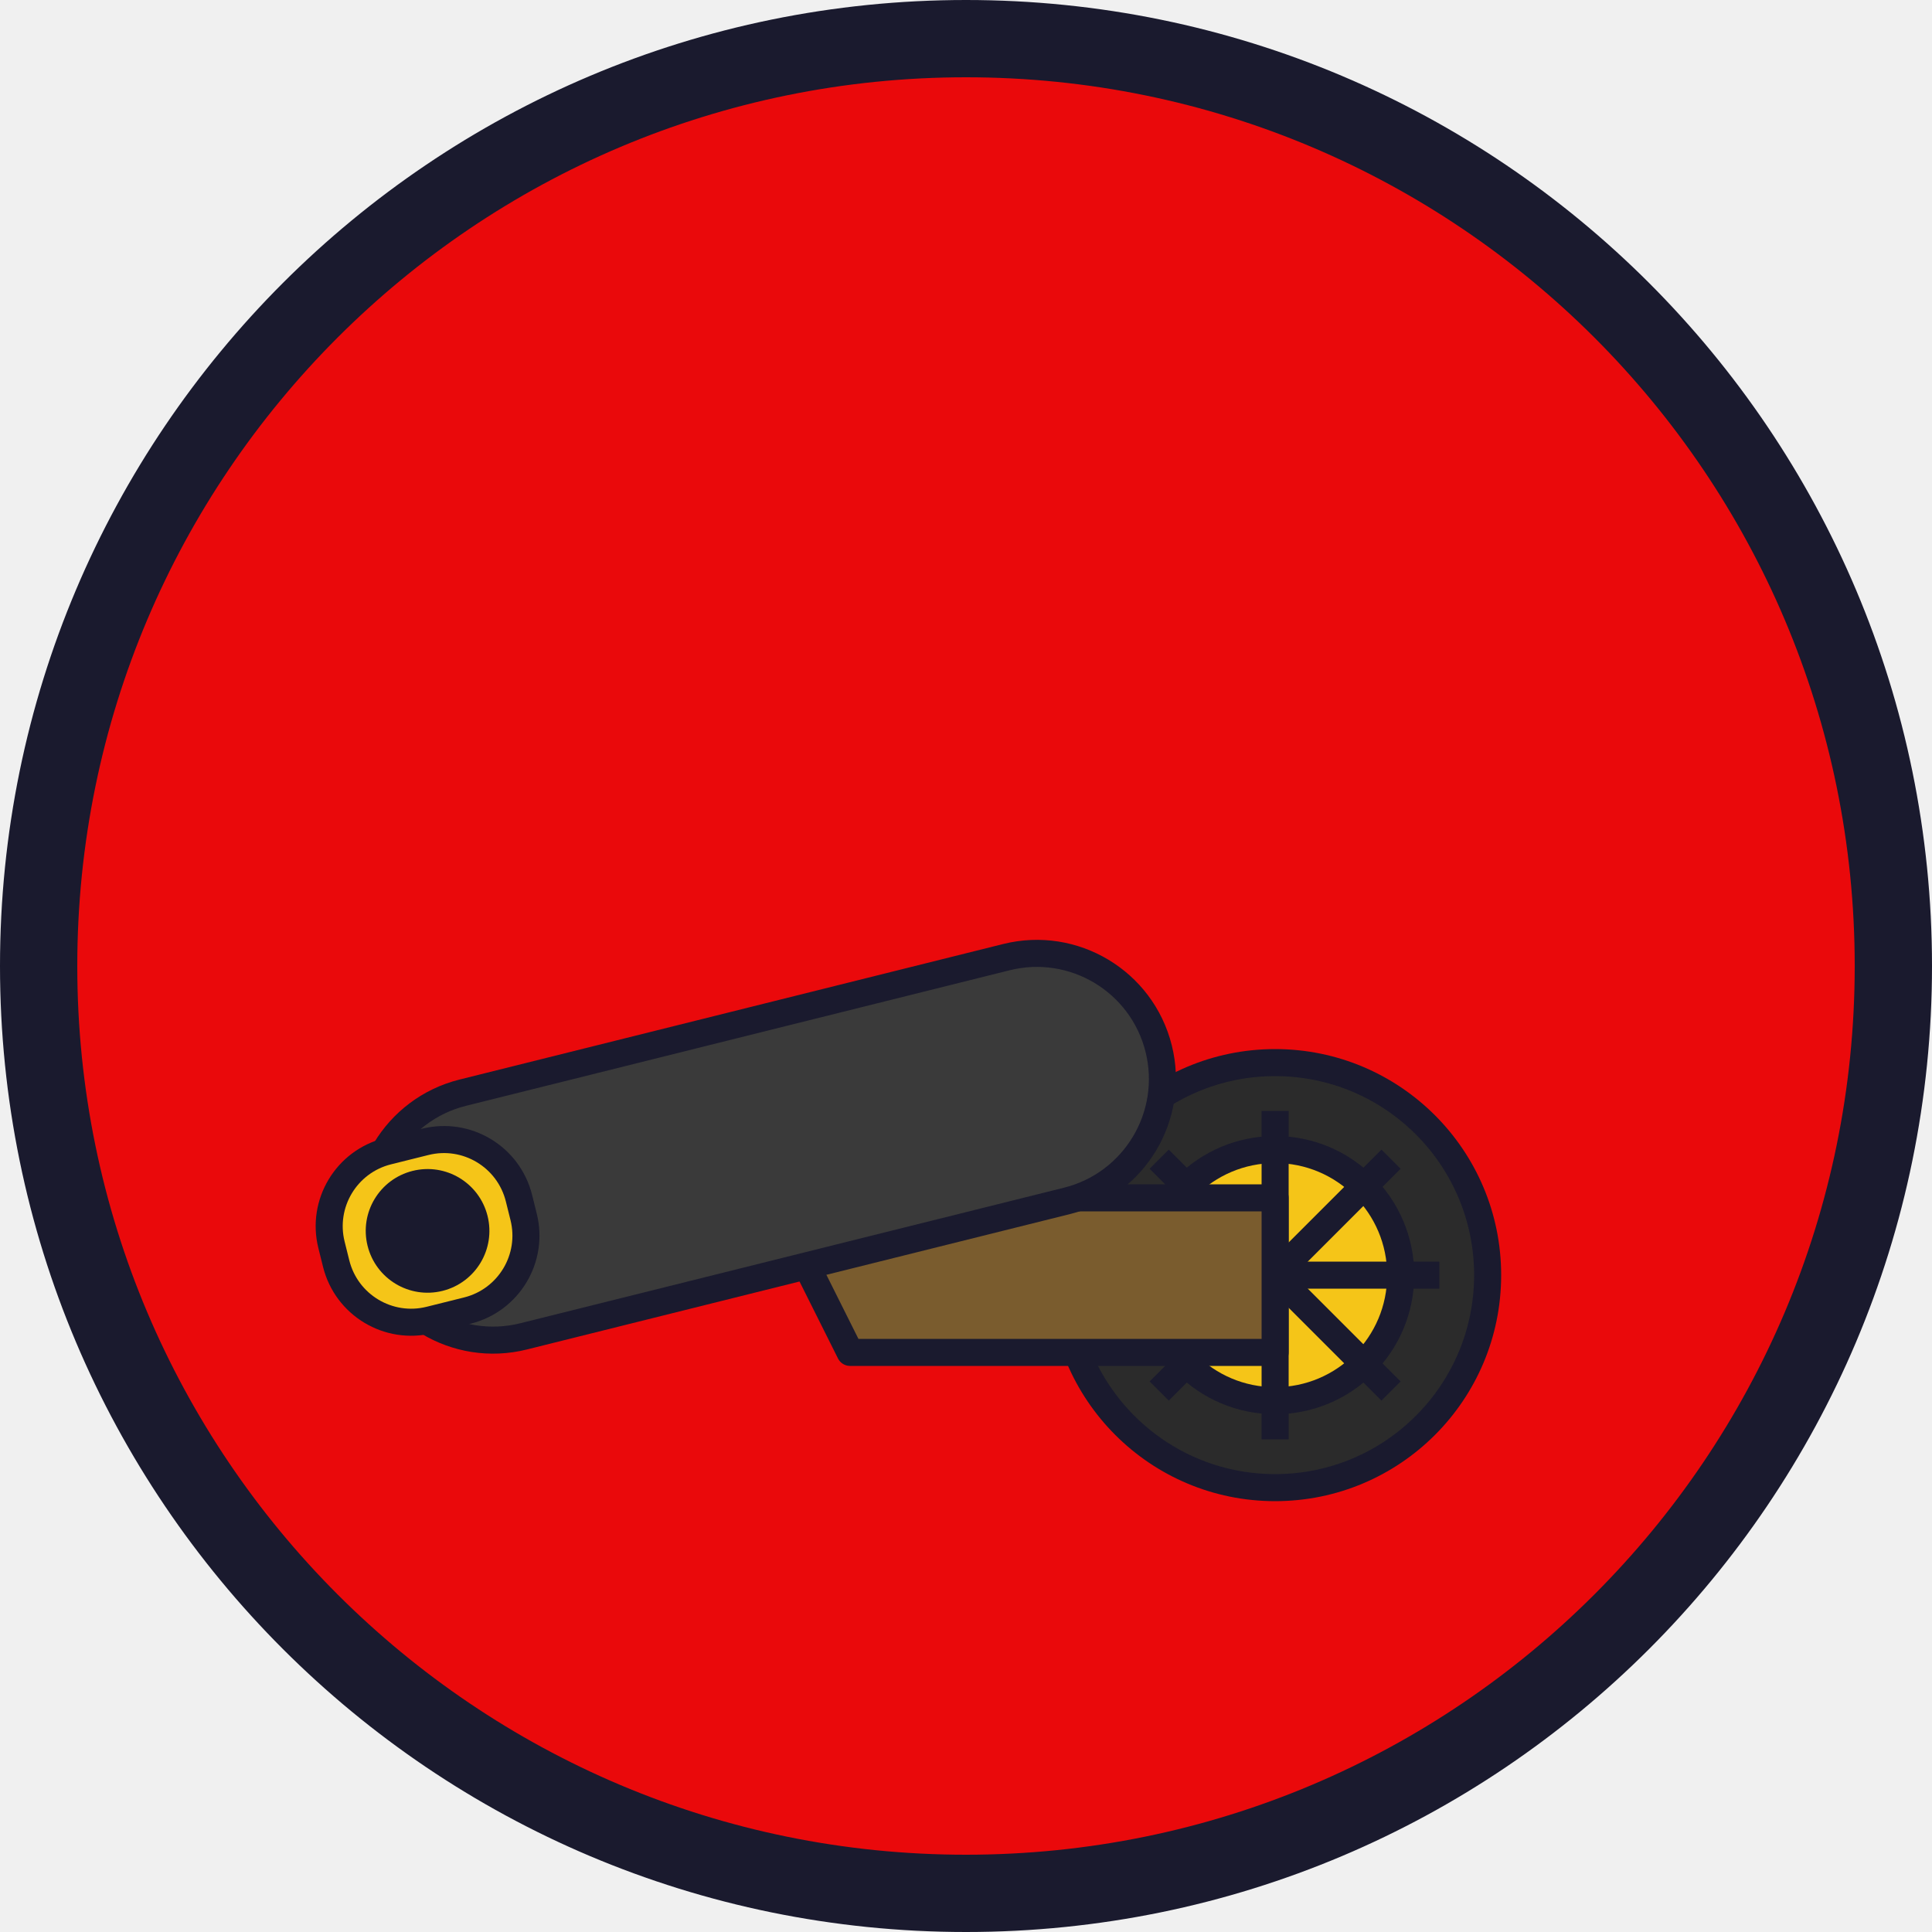
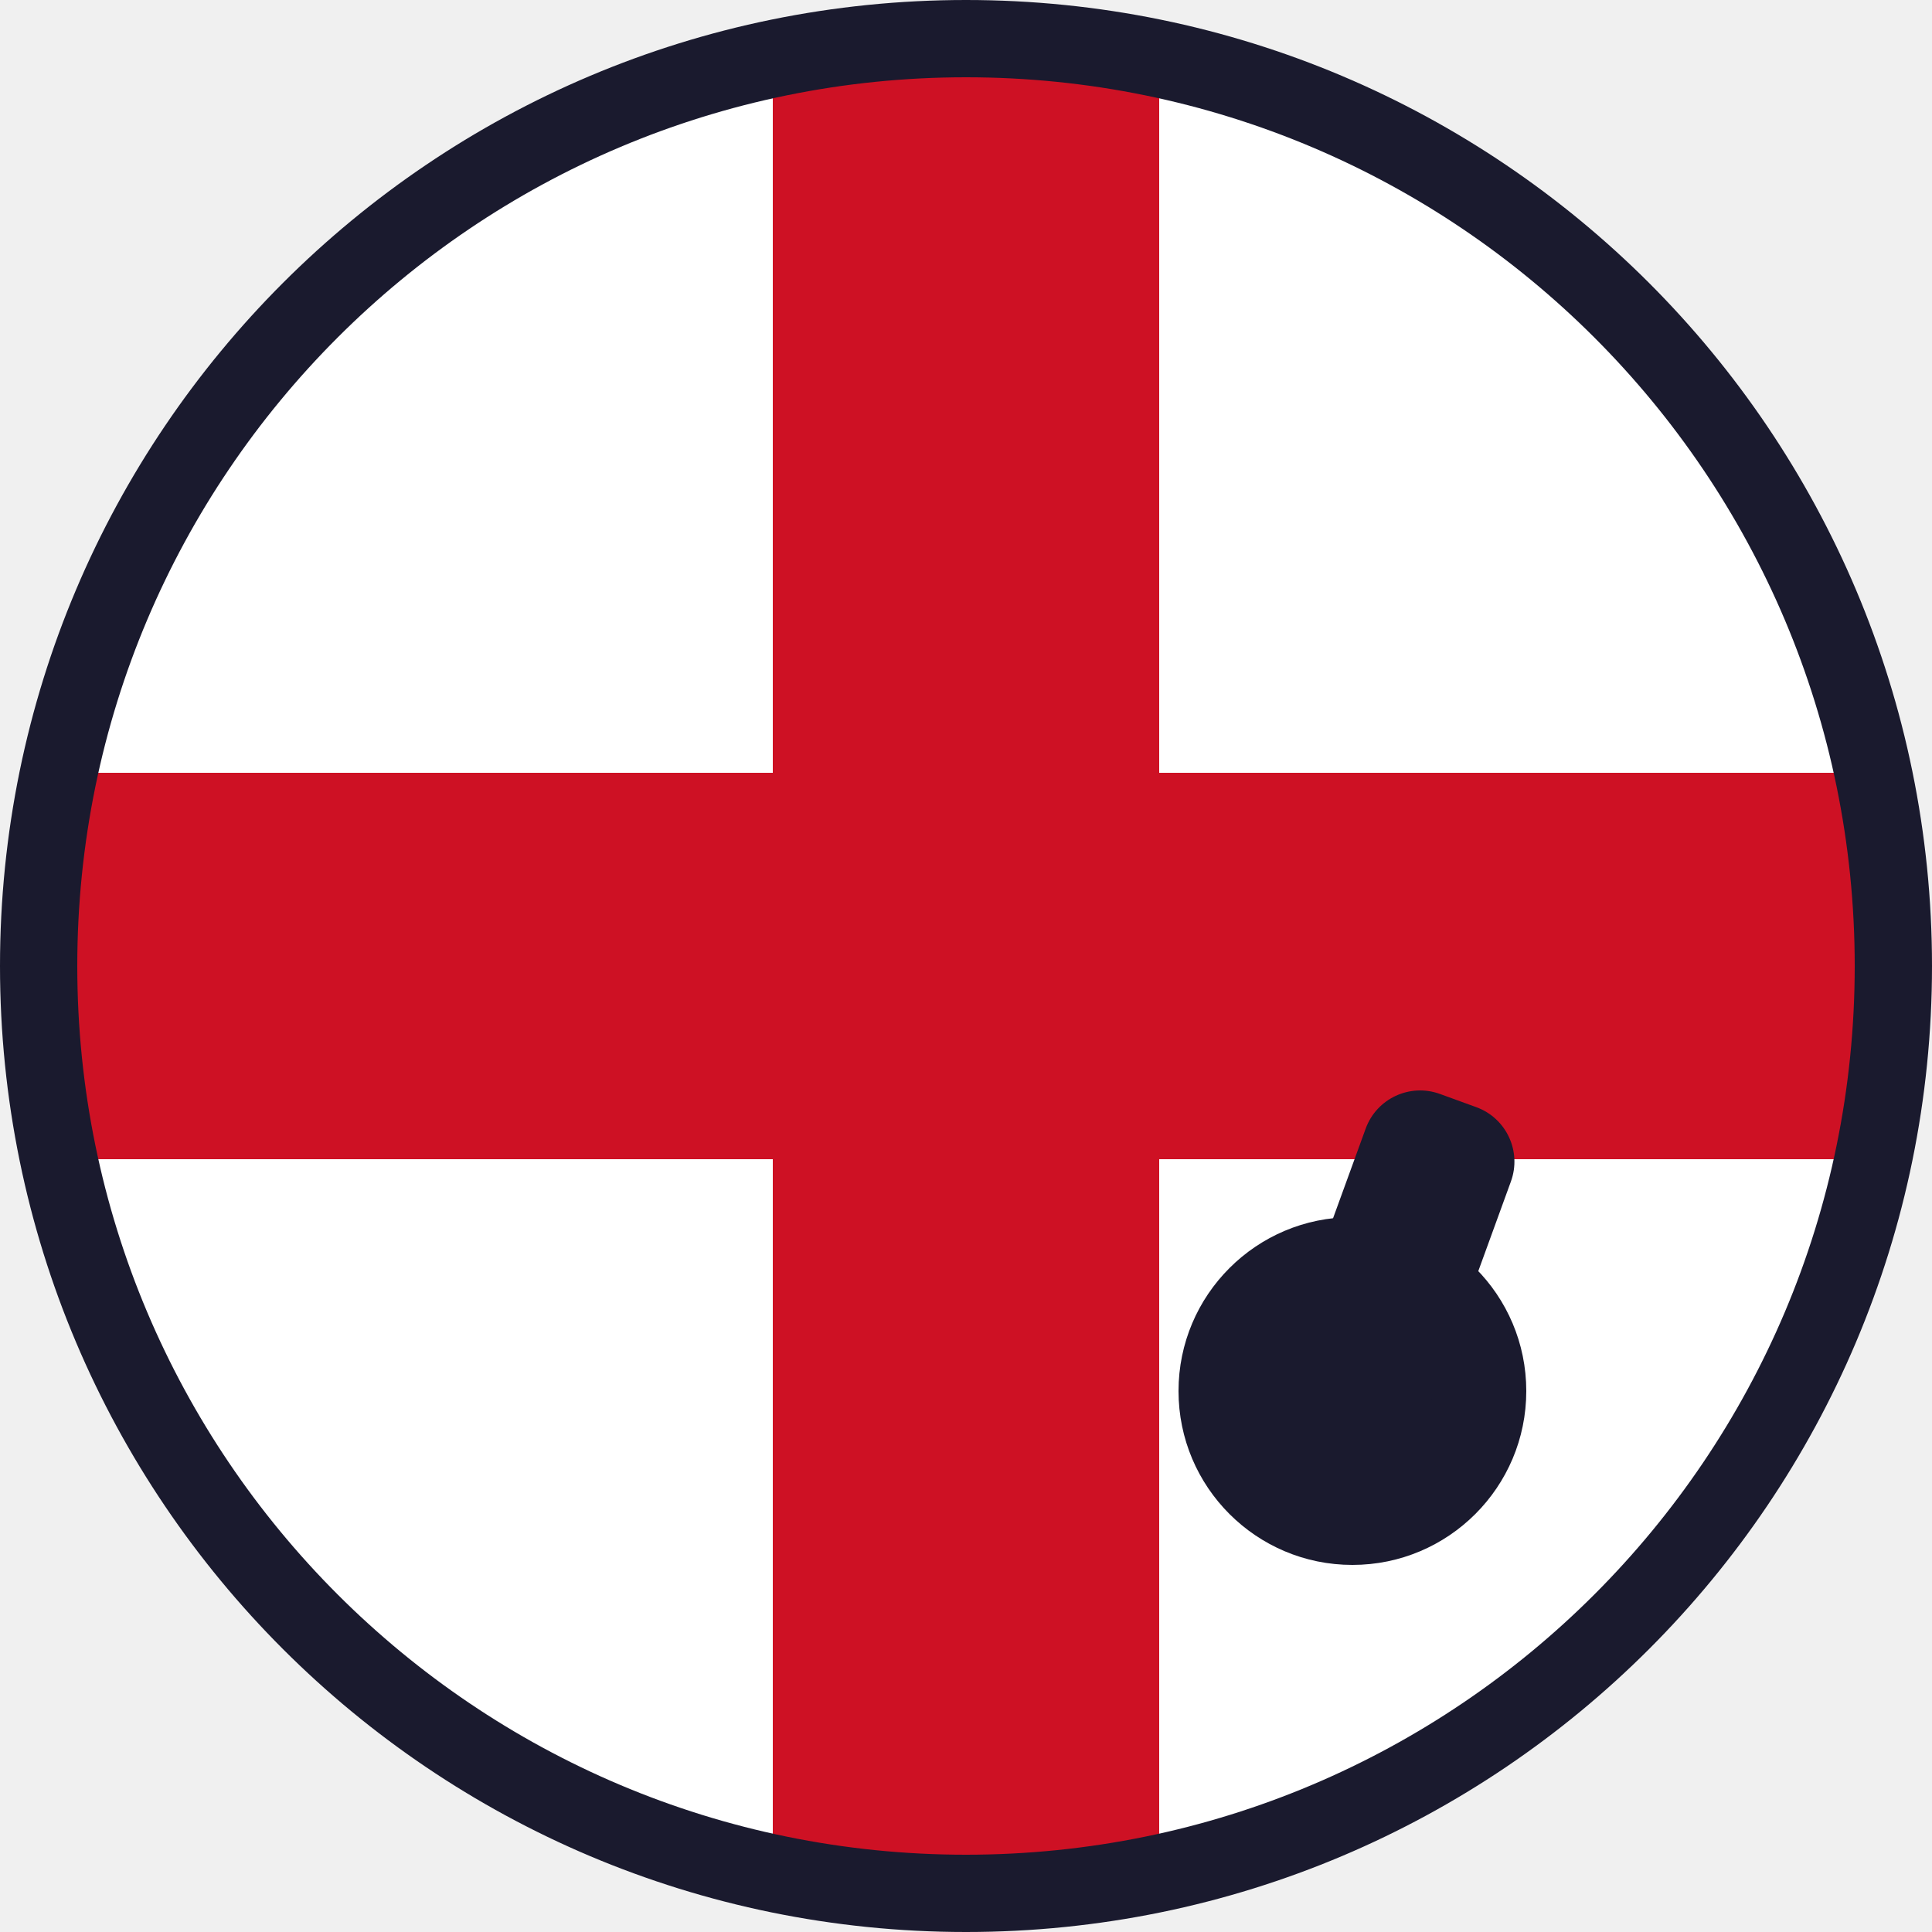
<svg xmlns="http://www.w3.org/2000/svg" viewBox="0 0 100 100">
  <defs>
-     <clipPath id="zenits-circle">
+     <clipPath id="england-circle">
      <circle cx="50" cy="50" r="48" />
    </clipPath>
  </defs>
-   <g clip-path="url(#zenits-circle)">
-     <rect x="0" y="0" width="100" height="100" fill="#9C824A" />
-     <rect x="0" y="0" width="100" height="100" fill="#EF0107" opacity="0.94" />
+   <g clip-path="url(#england-circle)">
+     <rect x="0" y="0" width="100" height="100" fill="#ffffff" />
+     <rect x="40" y="0" width="20" height="100" fill="#CE1124" />
+     <rect x="0" y="40" width="100" height="20" fill="#CE1124" />
  </g>
  <circle cx="50" cy="50" r="48" fill="none" stroke="#1a1a2e" stroke-width="4" />
-   <g stroke="#1a1a2e" stroke-width="1.4" stroke-linejoin="round">
-     <circle cx="66" cy="66" r="11" fill="#2b2b2b" />
-     <circle cx="66" cy="66" r="6.5" fill="#F5C518" />
-     <circle cx="66" cy="66" r="1.8" fill="#2b2b2b" stroke="none" />
-     <line x1="66" y1="57.5" x2="66" y2="74.5" />
-     <line x1="57.5" y1="66" x2="74.5" y2="66" />
-     <line x1="60" y1="60" x2="72" y2="72" />
-     <line x1="72" y1="60" x2="60" y2="72" />
-     <path d="M 40 62 L 66 62 L 66 70 L 44 70 Z" fill="#7a5c2e" />
-     <g transform="rotate(-14 55 55)">
-       <rect x="18" y="49" width="42" height="13" rx="6.5" fill="#3a3a3a" />
-       <rect x="16" y="51" width="10" height="9" rx="4" fill="#F5C518" />
-       <circle cx="21" cy="55.5" r="3.2" fill="#1a1a2e" stroke="none" />
-     </g>
+   <g fill="#1a1a2e">
+     <circle cx="70" cy="72" r="9" />
+     <rect x="66" y="56" width="8" height="18" rx="3" transform="rotate(20 70 72)" />
  </g>
</svg>
